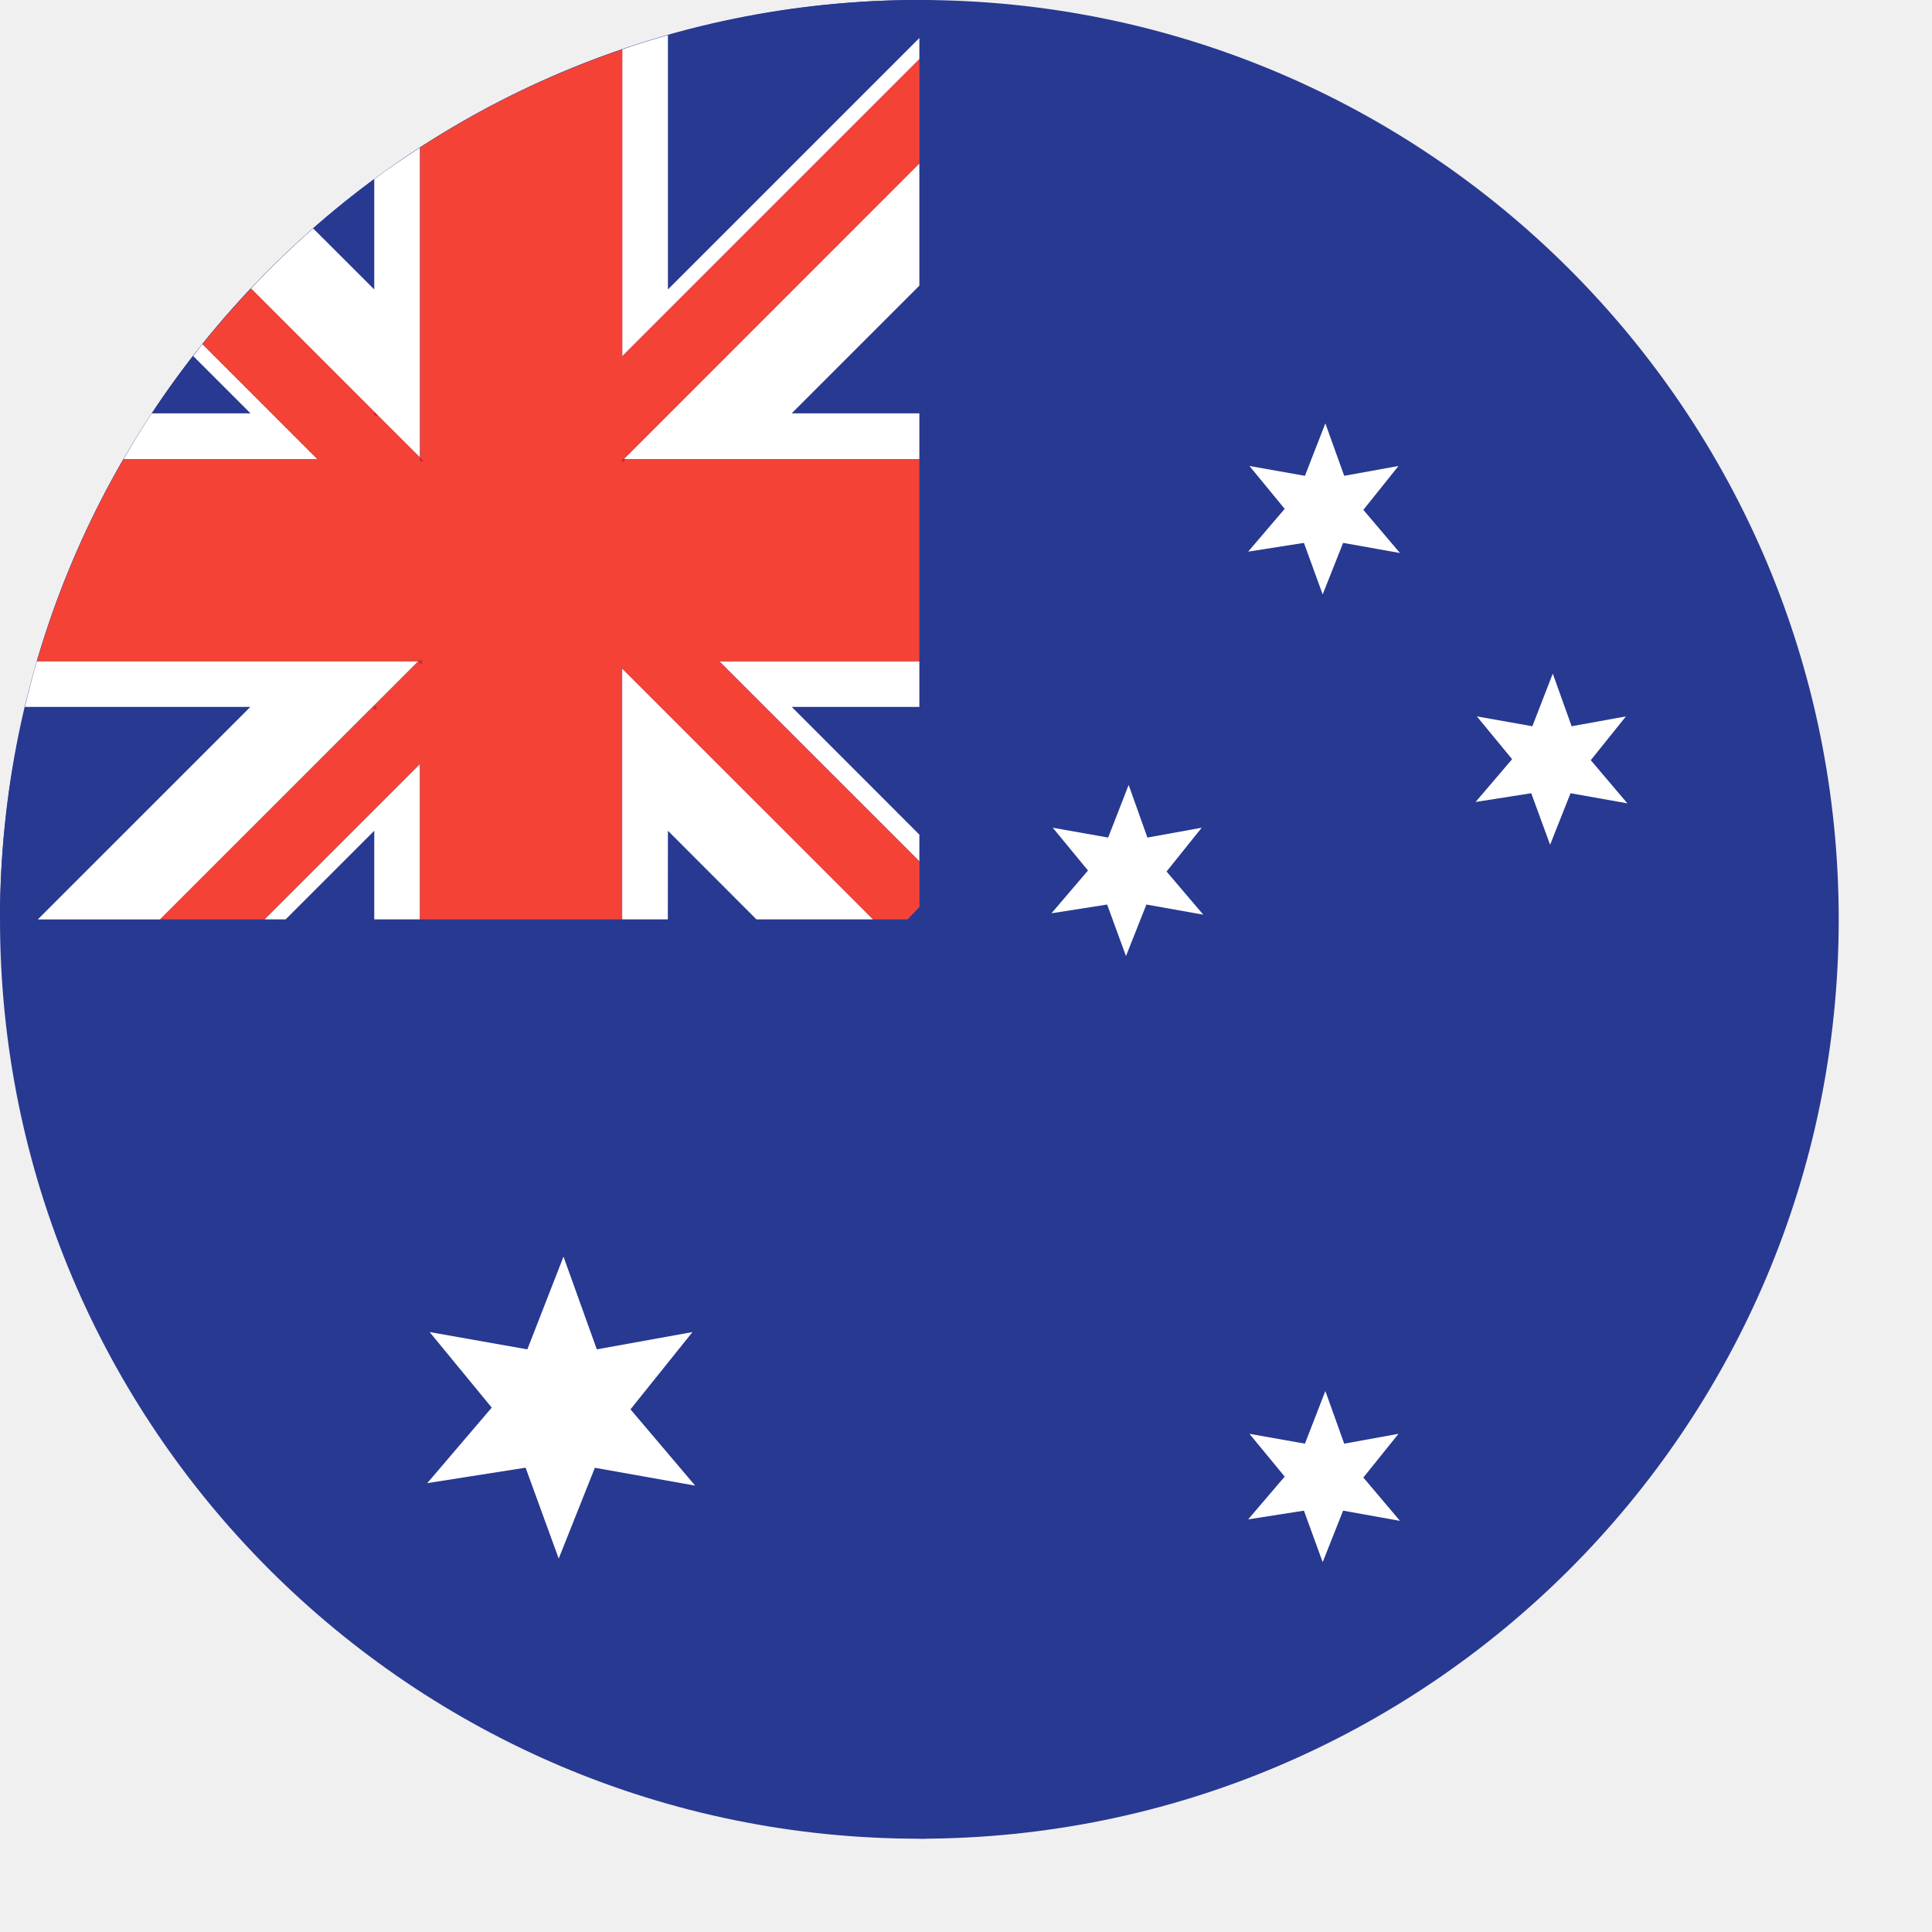
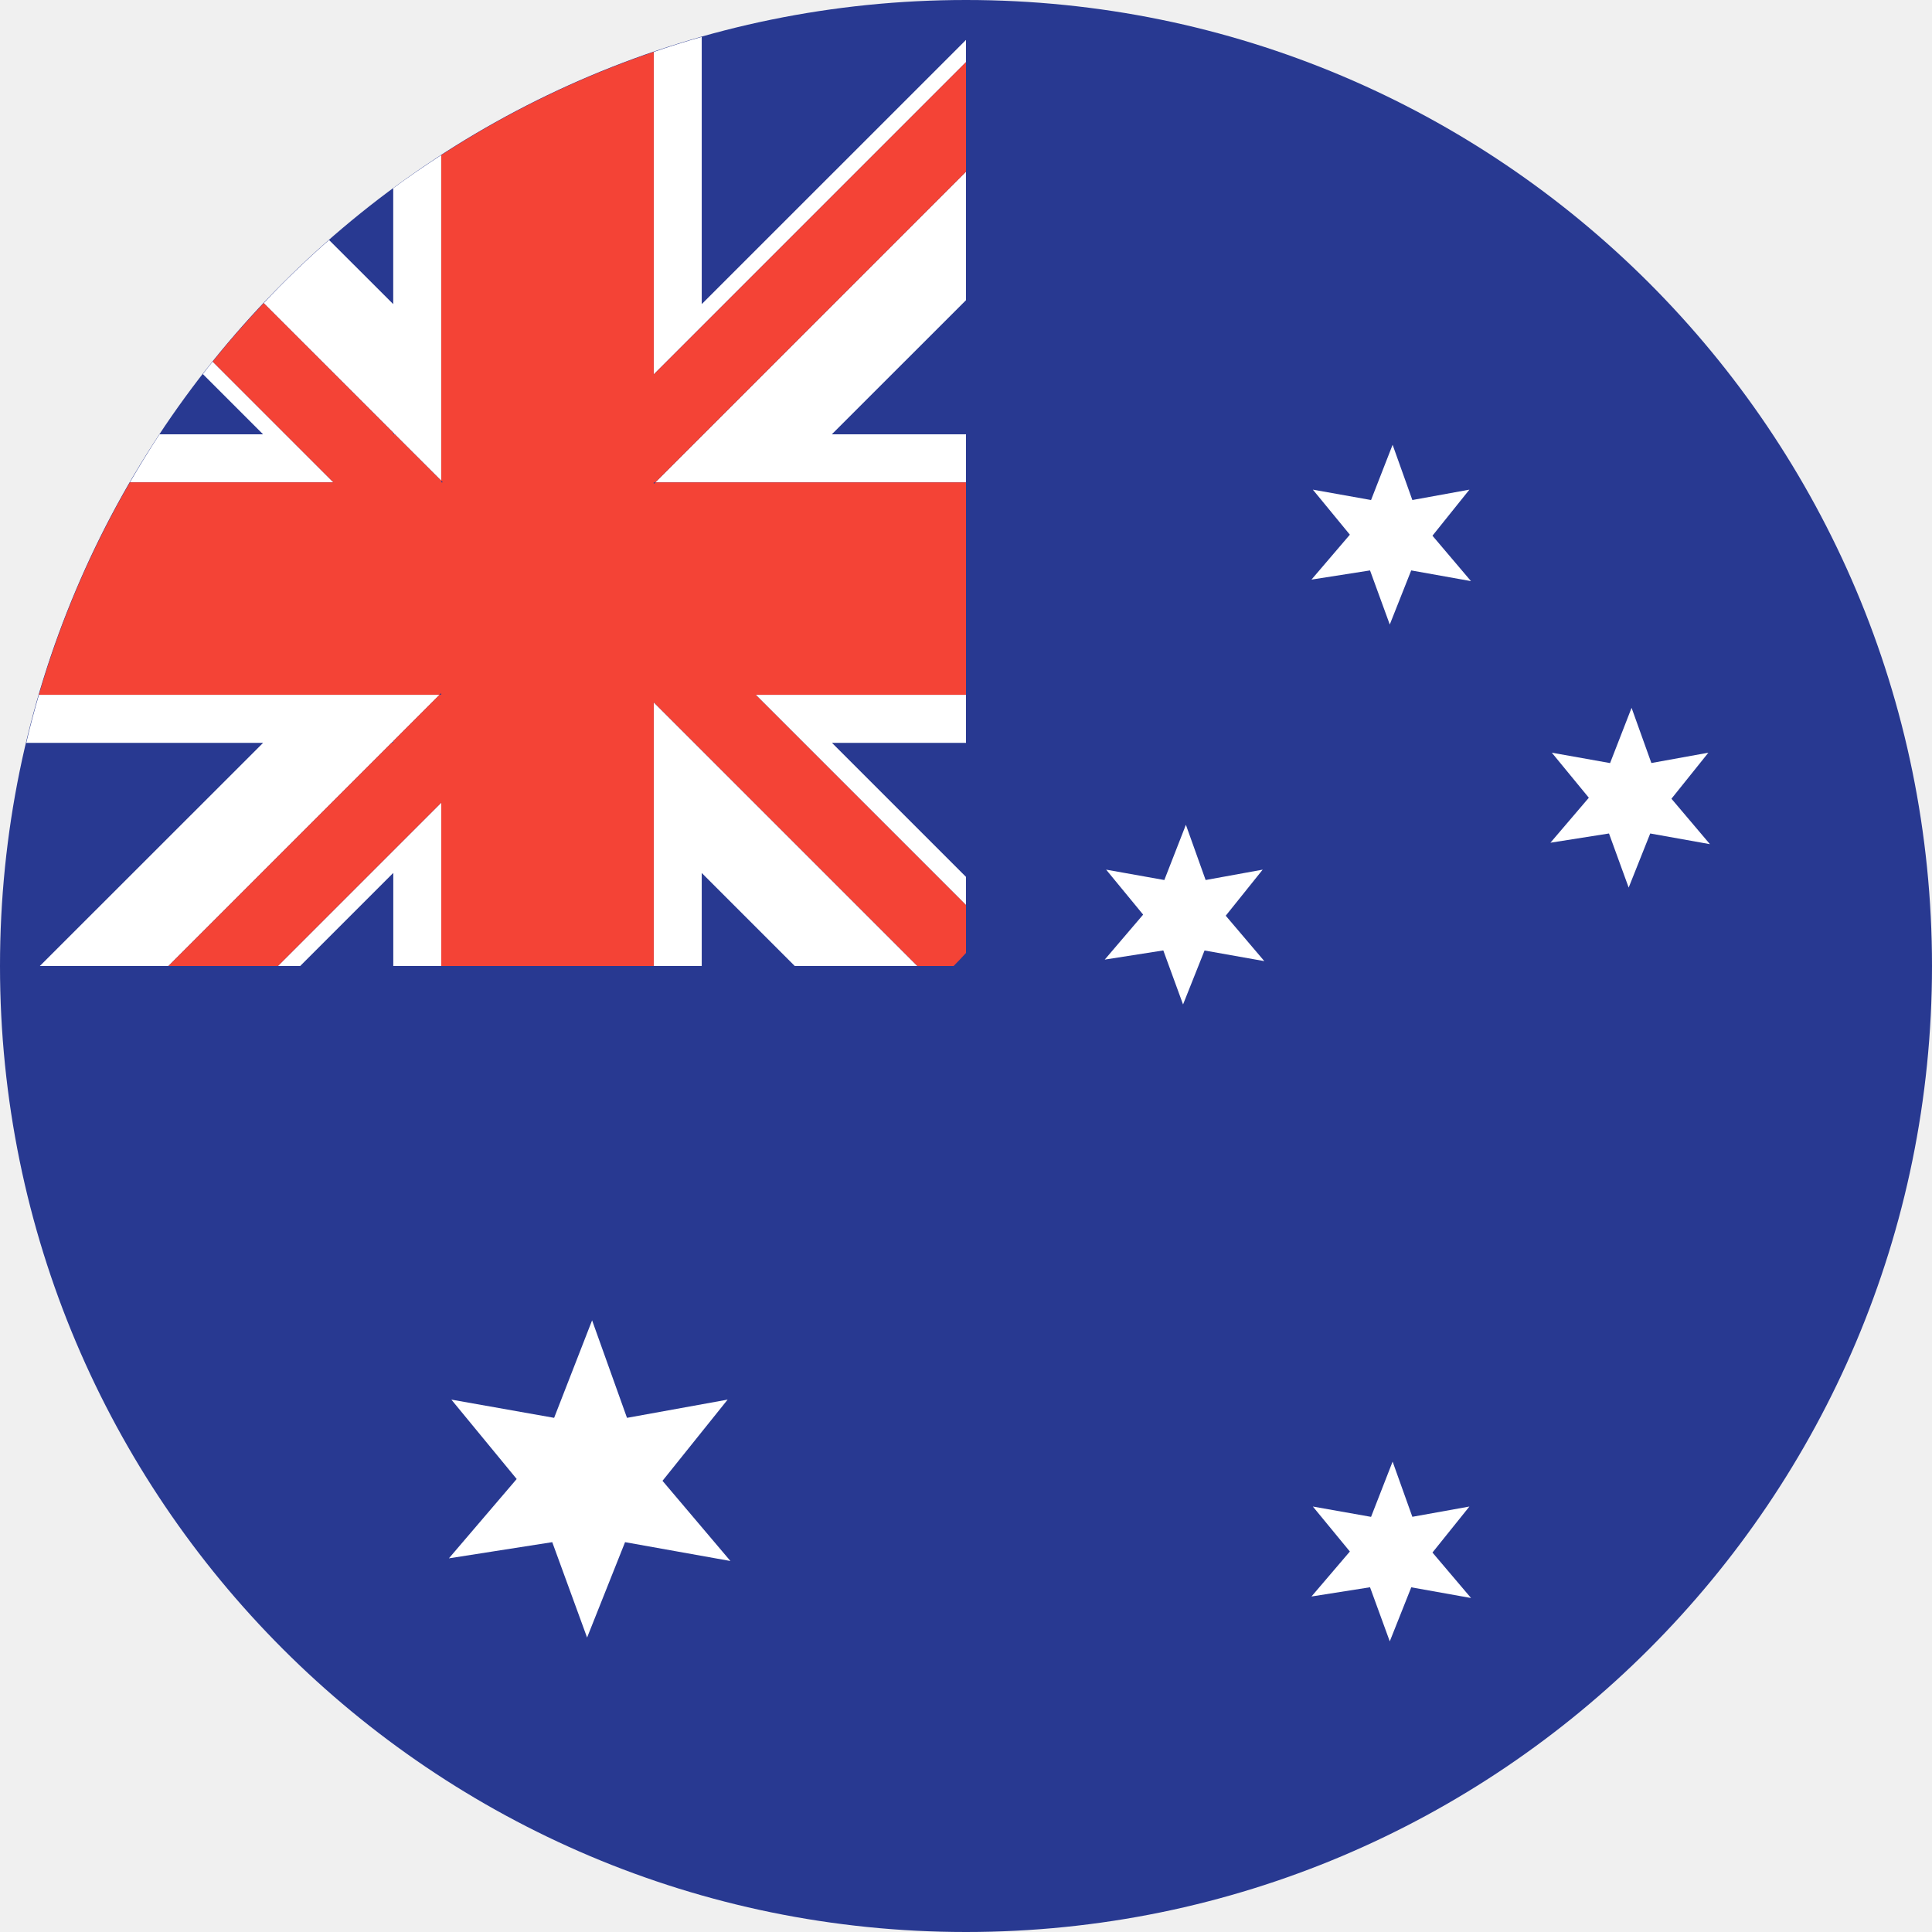
- <svg xmlns="http://www.w3.org/2000/svg" viewBox="0 0 21 21" fill="none">
-   <g fill="none">
-     <path fill="#283991" d="M9.993 0v19.986c5.52 0 9.993-4.474 9.993-9.993C19.986 4.473 15.512 0 9.993 0z" />
-     <path fill="#283991" d="M9.993 0C4.474 0 0 4.474 0 9.993c0 5.52 4.474 9.993 9.993 9.993 5.52 0 5.52-19.986 0-19.986z" />
-     <path fill="#FFF" d="M6.853 15.319l.674-.84-1.04.188-.362-1.008-.393 1.008-1.062-.188.675.821-.701.821 1.069-.168.36.988.393-.987 1.09.194zm7.966.741l.382-.475-.59.107-.205-.572-.222.572-.603-.107.383.465-.397.465.606-.095.204.56.222-.56.618.111zm0-10.518l.382-.477-.59.107-.205-.57-.222.57-.603-.107.383.466-.397.465.606-.095.204.56.222-.56.618.11zm2.472 2.721l.382-.476-.59.107-.205-.572-.222.572-.603-.107.383.465-.397.465.605-.095.205.56.222-.56.618.11zm-4.611 1.21l.382-.476-.59.107-.204-.572-.223.572-.602-.107.383.465-.397.465.605-.095.205.56.222-.56.618.11z" />
-     <path fill="#283991" d="M2.099 3.87c-.157.202-.307.41-.448.623h1.07L2.1 3.87zM7.26 9.993h.962l-.963-.962zM4.068 1.947c-.23.169-.45.348-.664.536l.664.663v-1.2zm-.963 8.046h.963V9.03zM9.993 0c-.948 0-1.864.135-2.734.382v2.764L9.993.412V0zm0 9.072V7.684H8.606zm-9.581.921l2.31-2.309H.272A10.004 10.004 0 000 9.994h.412zm8.193-5.5h1.388V3.105z" />
-     <g fill="#FFF">
-       <path d="M9.993 9.363v-.291L8.606 7.684h1.387v-.496H7.818zm-7.271-4.87H1.65c-.107.162-.209.328-.307.497H3.45L2.2 3.74a9.019 9.019 0 00-.1.13l.623.623zM4.068 9.03v.963h.497v-1.69l-1.69 1.69h.23zM7.26.382a8.964 8.964 0 00-.497.155v3.336l3.23-3.23v-.23L7.26 3.146V.382zM4.05 7.684l.018-.017.48-.48H.401a9.55 9.55 0 00-.13.497h2.45l-2.31 2.31h1.33l2.309-2.31z" />
-       <path d="M.412 9.993l2.31-2.309-2.31 2.31zM9.993 4.99v-.497H8.605l1.388-1.388v-1.33L6.78 4.99z" />
-       <path d="M9.993 3.105L8.605 4.493l1.388-1.388zm-5.925.041l-.664-.663a10.16 10.16 0 00-.676.653l1.34 1.34.014.015.483.482V1.605c-.169.11-.335.222-.497.342v1.2zM7.26 9.03l.962.963H9.49L6.763 7.266v2.727h.496z" />
-     </g>
-     <path fill="#D32030" d="M4.068 4.476l.034.034-.034-.034z" />
-     <path fill="#F44336" d="M8.314 7.684l-.496-.496h2.175V4.99H6.78l-.016.017V4.99h.016l3.214-3.214V.643l-3.23 3.23V.537a9.957 9.957 0 00-2.198 1.068v3.368l.017.017h-.017v-.017l-.483-.482.003.002h-.017v-.017l-1.34-1.34c-.184.195-.36.396-.528.605L3.449 4.99H1.344a9.918 9.918 0 00-.942 2.198h4.145l.018-.018v.018h-.018l-.479.48v.017h-.017L1.74 9.993h1.134l1.69-1.69v1.69h2.198V7.266L9.49 9.993h.375c.043-.044.087-.089.129-.135v-.495l-1.68-1.679z" />
-     <path fill="#D32030" d="M6.763 3.873l3.23-3.23zM4.092 7.709v-.042l-.041.042zm.497-.539l-.042.042h.042zm2.174-2.14l.04-.04h-.04zm-2.695-.513h.04l-.006-.007-.034-.034zm.538.496l-.041-.04v.04z" />
-   </g>
+ <svg xmlns="http://www.w3.org/2000/svg" viewBox="0 0 32 32" fill="none">
+   <rect width="32" height="32" rx="16" fill="#283991" />
+   <path d="m24.338 8.11-.612.763.638.752-.99-.177-.355.896-.327-.896-.97.152.636-.744-.613-.746.964.172.357-.915.327.915.945-.172ZM10.973 24.527l1.079-1.345-1.667.302-.578-1.615-.629 1.615-1.702-.302 1.082 1.315-1.123 1.314 1.712-.268.577 1.58.629-1.58 1.745.312-1.125-1.328Zm12.753 1.188.612-.762-.945.17-.327-.914-.357.915-.964-.171.613.745-.636.745.97-.153.327.896.356-.895.99.177-.639-.753Zm3.958-12.485.612-.763-.944.171-.328-.914-.356.915-.965-.172.613.746-.636.745.97-.153.326.896.357-.896.989.177-.637-.752Zm-6.77 1.174-.612.763.639.752-.99-.176-.356.894-.327-.895-.97.152.636-.745-.613-.745.964.172.357-.915.327.915.945-.172ZM10.828.86c.262-.09.527-.173.795-.249v4.426L16 .661v.368l-5.172 5.172V.86ZM2.643 7.194h1.715l-.998-.998c.053-.07.107-.138.162-.207l2 2h-3.37c.157-.27.32-.536.49-.795ZM16 14.525v.466l-3.483-3.483H16v.796h-2.22l2.22 2.22Zm-9.486-.067V16h.795v-2.706L4.603 16h.369l1.542-1.542Zm.766-2.95H.645c-.077.263-.147.528-.21.796h3.923L.66 16h2.13l4.492-4.492ZM16 7.989v-.795h-2.223L16 4.972V2.843L10.854 7.99H16ZM6.514 5.038 5.45 3.975c-.377.332-.739.68-1.083 1.046l2.146 2.145.022.024.773.772V2.569c-.27.176-.537.357-.795.548v1.92ZM13.164 16l-1.541-1.541V16h-.795v-4.367L15.195 16h-2.031Z" fill="#fff" />
+   <path d="m13.312 12.303-.795-.795H16V7.99h-5.146l-.026.027V7.99h.026L16 2.844V1.029l-5.172 5.173V.859a15.941 15.941 0 0 0-3.52 1.71v5.393l.028.027h-.028v-.027l-.772-.772.005.004h-.027v-.027L4.368 5.02a16.17 16.17 0 0 0-.846.969l2 2h-3.37a15.881 15.881 0 0 0-1.508 3.518H7.28l.027-.028v.028H7.28l-.767.768v.028h-.028L2.789 16h1.814l2.706-2.706V16h3.519v-4.367L15.195 16h.6c.069-.071.138-.142.205-.216v-.793l-2.688-2.688Z" fill="#F44336" />
</svg>
